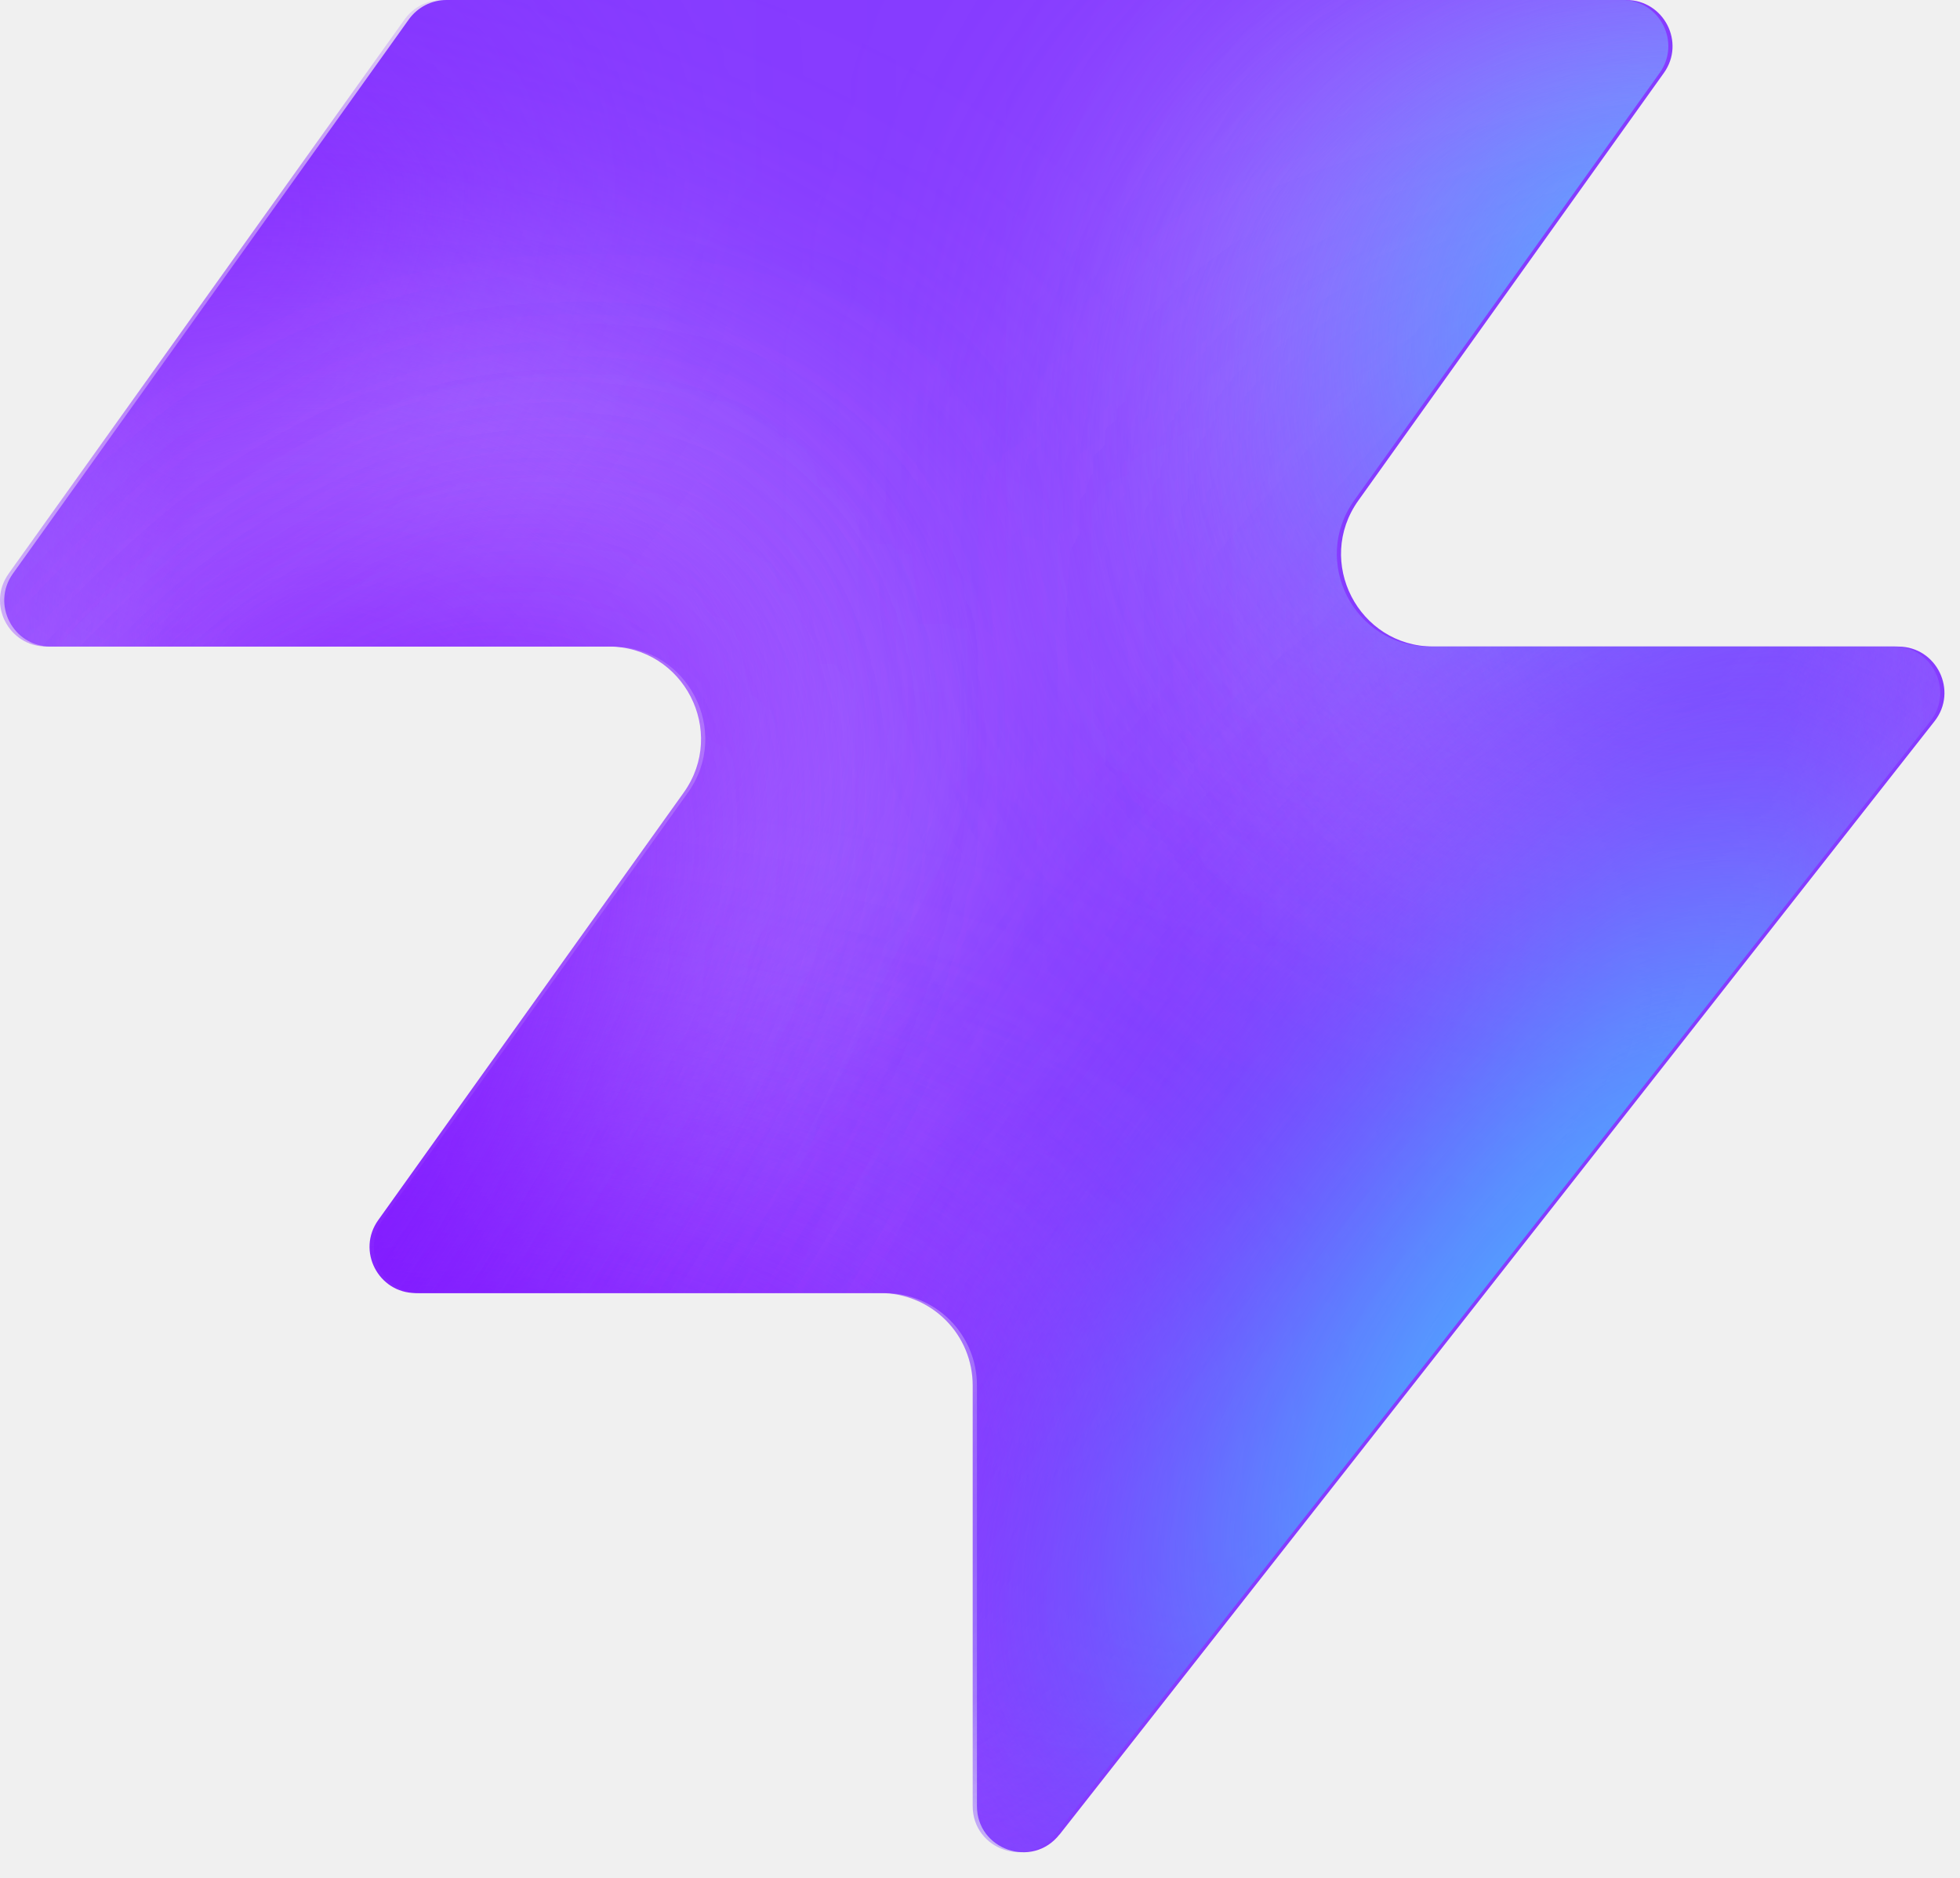
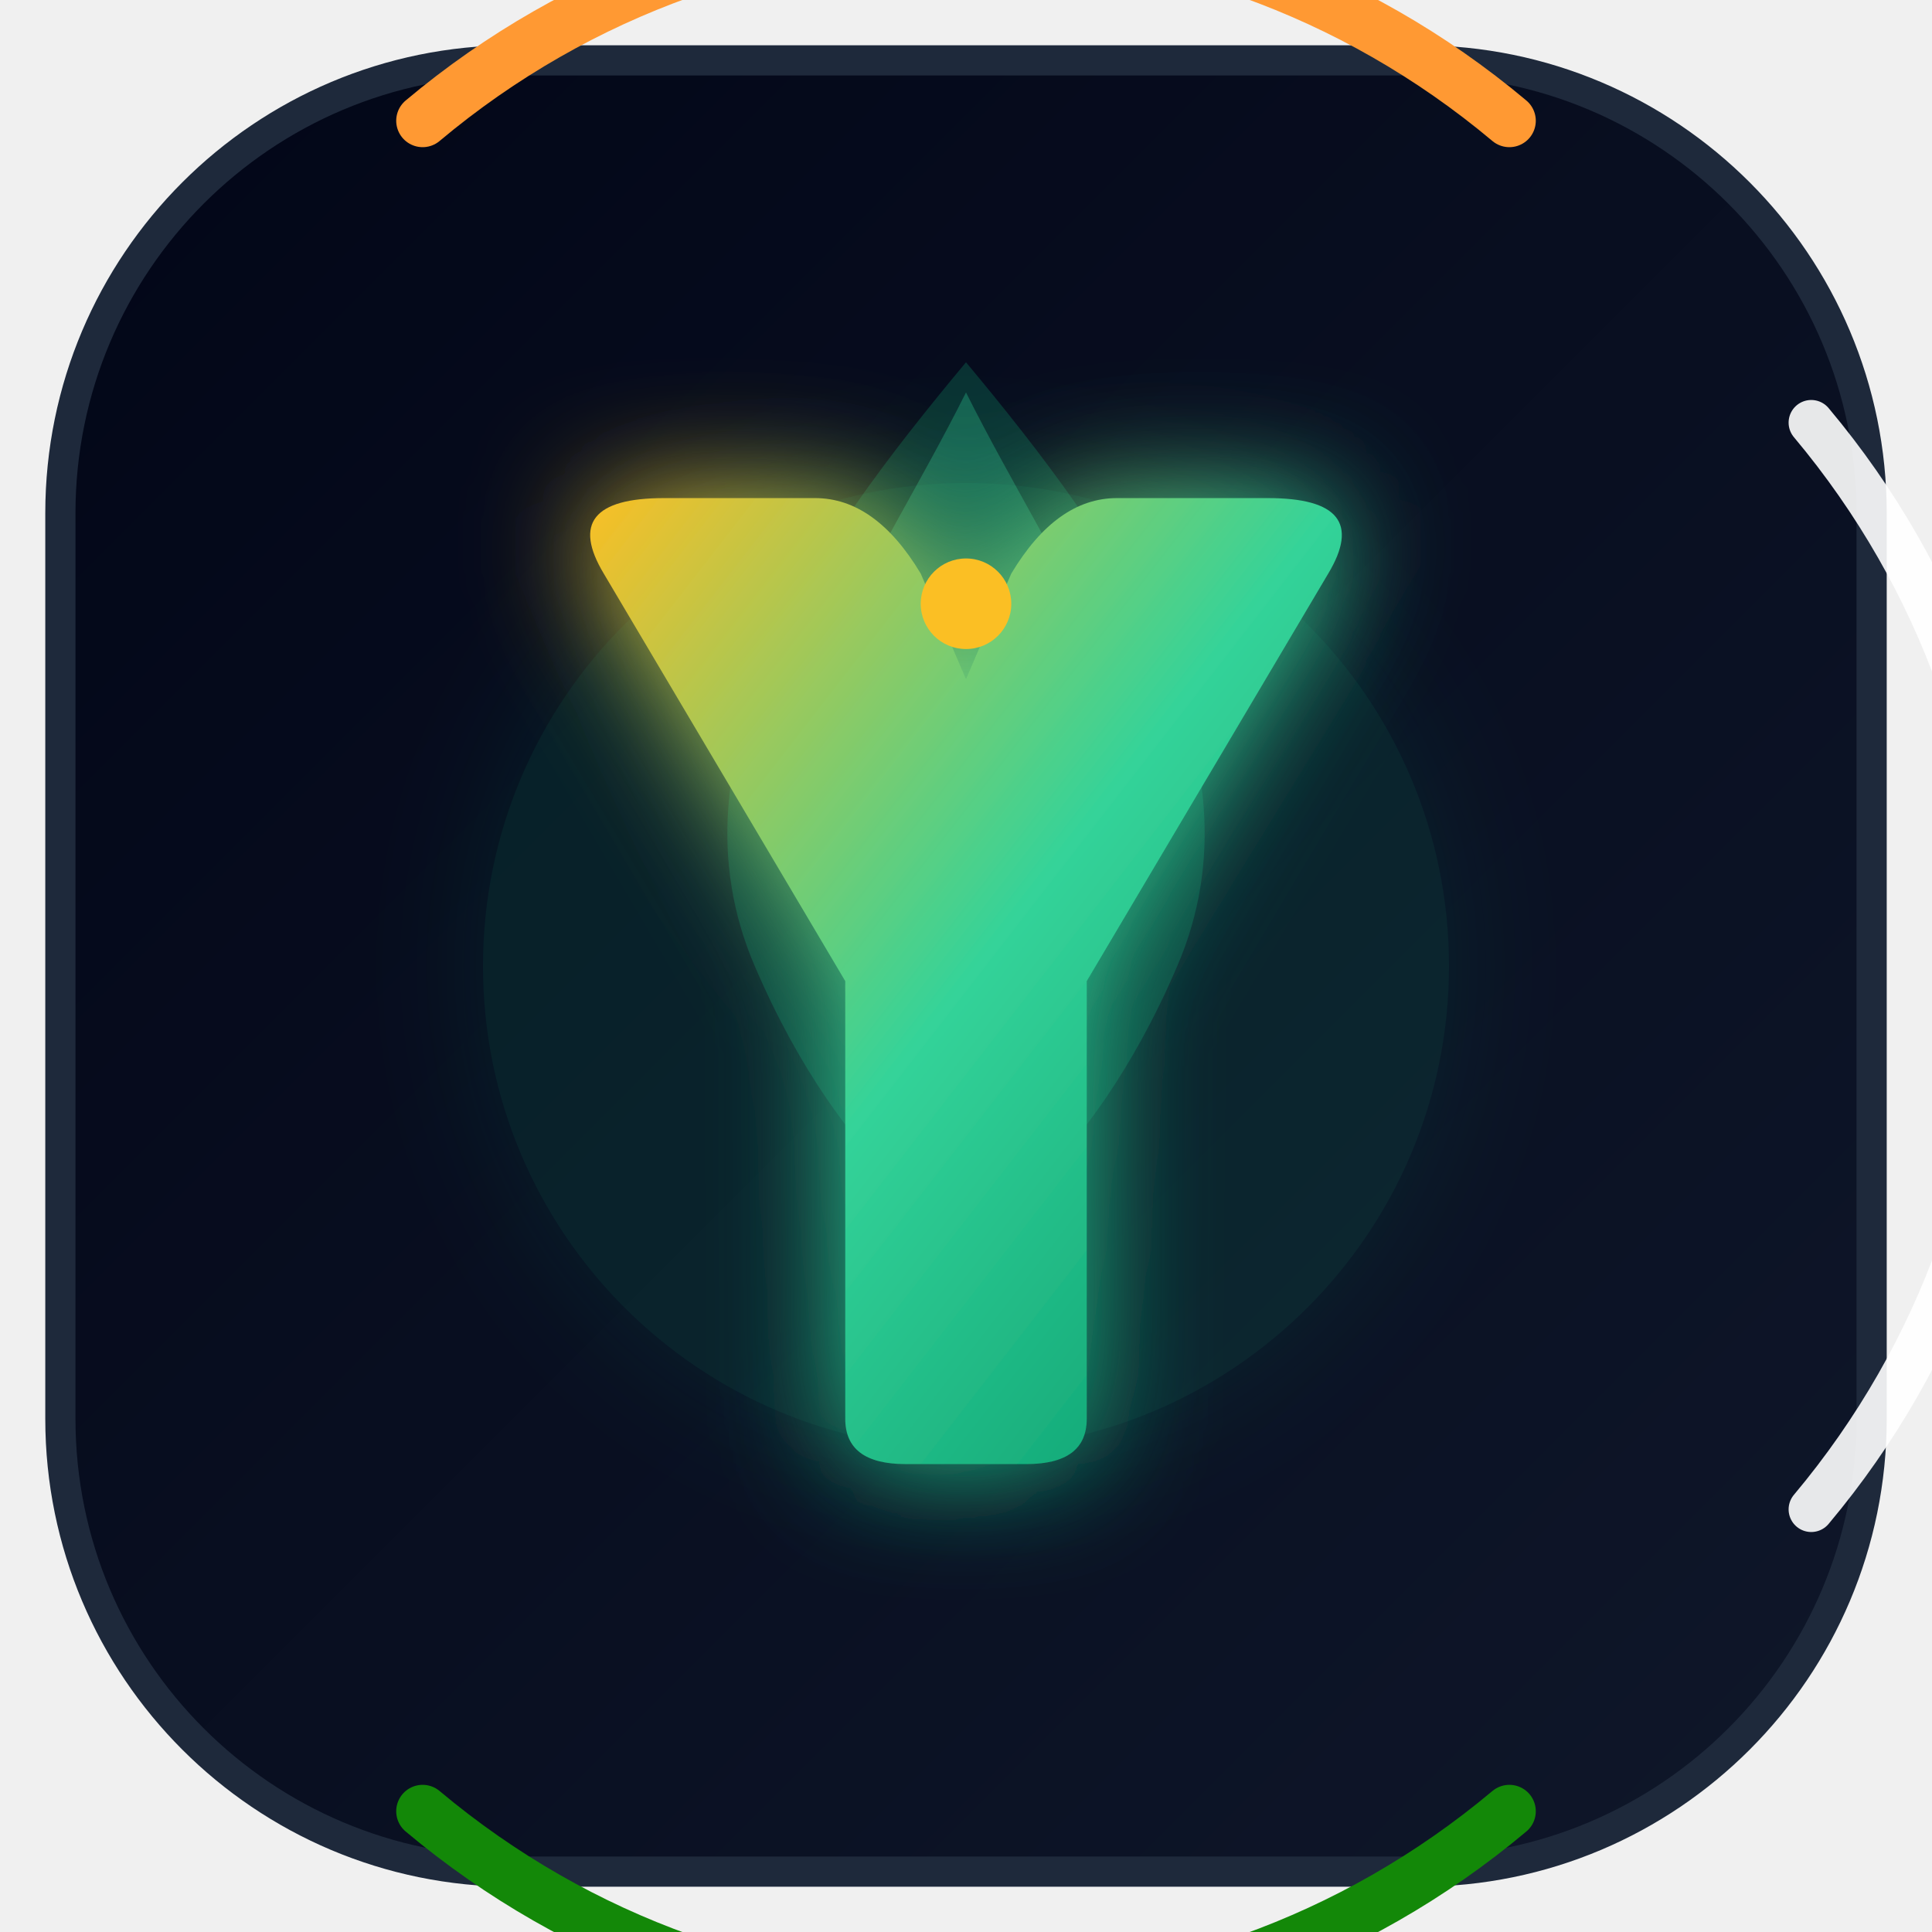
- <svg xmlns="http://www.w3.org/2000/svg" width="48" height="46" fill="none" viewBox="0 0 48 46">
-   <path fill="#863bff" d="M25.946 44.938c-.664.845-2.021.375-2.021-.698V33.937a2.26 2.26 0 0 0-2.262-2.262H10.287c-.92 0-1.456-1.04-.92-1.788l7.48-10.471c1.07-1.497 0-3.578-1.842-3.578H1.237c-.92 0-1.456-1.04-.92-1.788L10.013.474c.214-.297.556-.474.92-.474h28.894c.92 0 1.456 1.04.92 1.788l-7.48 10.471c-1.07 1.498 0 3.579 1.842 3.579h11.377c.943 0 1.473 1.088.89 1.83L25.947 44.94z" style="fill:#863bff;fill:color(display-p3 .525 .23 1);fill-opacity:1" />
-   <mask id="a" width="48" height="46" x="0" y="0" maskUnits="userSpaceOnUse" style="mask-type:alpha">
-     <path fill="#000" d="M25.842 44.938c-.664.844-2.021.375-2.021-.698V33.937a2.26 2.26 0 0 0-2.262-2.262H10.183c-.92 0-1.456-1.04-.92-1.788l7.48-10.471c1.07-1.498 0-3.579-1.842-3.579H1.133c-.92 0-1.456-1.04-.92-1.787L9.91.473c.214-.297.556-.474.92-.474h28.894c.92 0 1.456 1.04.92 1.788l-7.48 10.471c-1.07 1.498 0 3.578 1.842 3.578h11.377c.943 0 1.473 1.088.89 1.832L25.843 44.94z" style="fill:#000;fill-opacity:1" />
-   </mask>
-   <g mask="url(#a)">
-     <g filter="url(#b)">
-       <ellipse cx="5.508" cy="14.704" fill="#ede6ff" rx="5.508" ry="14.704" style="fill:#ede6ff;fill:color(display-p3 .927 .903 1);fill-opacity:1" transform="matrix(.00324 1 1 -.00324 -4.47 31.516)" />
-     </g>
-     <g filter="url(#c)">
-       <ellipse cx="10.399" cy="29.851" fill="#ede6ff" rx="10.399" ry="29.851" style="fill:#ede6ff;fill:color(display-p3 .927 .903 1);fill-opacity:1" transform="matrix(.00324 1 1 -.00324 -39.328 7.883)" />
-     </g>
-     <g filter="url(#d)">
-       <ellipse cx="5.508" cy="30.487" fill="#7e14ff" rx="5.508" ry="30.487" style="fill:#7e14ff;fill:color(display-p3 .492 .077 1);fill-opacity:1" transform="rotate(89.814 -25.913 -14.639)scale(1 -1)" />
-     </g>
-     <g filter="url(#e)">
-       <ellipse cx="5.508" cy="30.599" fill="#7e14ff" rx="5.508" ry="30.599" style="fill:#7e14ff;fill:color(display-p3 .492 .077 1);fill-opacity:1" transform="rotate(89.814 -32.644 -3.334)scale(1 -1)" />
-     </g>
-     <g filter="url(#f)">
-       <ellipse cx="5.508" cy="30.599" fill="#7e14ff" rx="5.508" ry="30.599" style="fill:#7e14ff;fill:color(display-p3 .492 .077 1);fill-opacity:1" transform="matrix(.00324 1 1 -.00324 -34.34 30.47)" />
-     </g>
-     <g filter="url(#g)">
-       <ellipse cx="14.072" cy="22.078" fill="#ede6ff" rx="14.072" ry="22.078" style="fill:#ede6ff;fill:color(display-p3 .927 .903 1);fill-opacity:1" transform="rotate(93.35 24.506 48.493)scale(-1 1)" />
-     </g>
-     <g filter="url(#h)">
-       <ellipse cx="3.47" cy="21.501" fill="#7e14ff" rx="3.47" ry="21.501" style="fill:#7e14ff;fill:color(display-p3 .492 .077 1);fill-opacity:1" transform="rotate(89.009 28.708 47.59)scale(-1 1)" />
-     </g>
-     <g filter="url(#i)">
-       <ellipse cx="3.47" cy="21.501" fill="#7e14ff" rx="3.47" ry="21.501" style="fill:#7e14ff;fill:color(display-p3 .492 .077 1);fill-opacity:1" transform="rotate(89.009 28.708 47.59)scale(-1 1)" />
-     </g>
-     <g filter="url(#j)">
-       <ellipse cx=".387" cy="8.972" fill="#7e14ff" rx="4.407" ry="29.108" style="fill:#7e14ff;fill:color(display-p3 .492 .077 1);fill-opacity:1" transform="rotate(39.51 .387 8.972)" />
-     </g>
-     <g filter="url(#k)">
-       <ellipse cx="47.523" cy="-6.092" fill="#7e14ff" rx="4.407" ry="29.108" style="fill:#7e14ff;fill:color(display-p3 .492 .077 1);fill-opacity:1" transform="rotate(37.892 47.523 -6.092)" />
-     </g>
-     <g filter="url(#l)">
-       <ellipse cx="41.412" cy="6.333" fill="#47bfff" rx="5.971" ry="9.665" style="fill:#47bfff;fill:color(display-p3 .28 .748 1);fill-opacity:1" transform="rotate(37.892 41.412 6.333)" />
-     </g>
-     <g filter="url(#m)">
-       <ellipse cx="-1.879" cy="38.332" fill="#7e14ff" rx="4.407" ry="29.108" style="fill:#7e14ff;fill:color(display-p3 .492 .077 1);fill-opacity:1" transform="rotate(37.892 -1.88 38.332)" />
-     </g>
-     <g filter="url(#n)">
-       <ellipse cx="-1.879" cy="38.332" fill="#7e14ff" rx="4.407" ry="29.108" style="fill:#7e14ff;fill:color(display-p3 .492 .077 1);fill-opacity:1" transform="rotate(37.892 -1.88 38.332)" />
-     </g>
-     <g filter="url(#o)">
-       <ellipse cx="35.651" cy="29.907" fill="#7e14ff" rx="4.407" ry="29.108" style="fill:#7e14ff;fill:color(display-p3 .492 .077 1);fill-opacity:1" transform="rotate(37.892 35.651 29.907)" />
-     </g>
-     <g filter="url(#p)">
-       <ellipse cx="38.418" cy="32.4" fill="#47bfff" rx="5.971" ry="15.297" style="fill:#47bfff;fill:color(display-p3 .28 .748 1);fill-opacity:1" transform="rotate(37.892 38.418 32.4)" />
-     </g>
-   </g>
+ <svg xmlns="http://www.w3.org/2000/svg" viewBox="0 0 128 128" width="100%" height="100%">
  <defs>
-     <filter id="b" width="60.045" height="41.654" x="-19.77" y="16.149" color-interpolation-filters="sRGB" filterUnits="userSpaceOnUse">
-       <feFlood flood-opacity="0" result="BackgroundImageFix" />
-       <feBlend in="SourceGraphic" in2="BackgroundImageFix" result="shape" />
-       <feGaussianBlur result="effect1_foregroundBlur_2002_17158" stdDeviation="7.659" />
-     </filter>
-     <filter id="c" width="90.34" height="51.437" x="-54.613" y="-7.533" color-interpolation-filters="sRGB" filterUnits="userSpaceOnUse">
-       <feFlood flood-opacity="0" result="BackgroundImageFix" />
-       <feBlend in="SourceGraphic" in2="BackgroundImageFix" result="shape" />
-       <feGaussianBlur result="effect1_foregroundBlur_2002_17158" stdDeviation="7.659" />
-     </filter>
-     <filter id="d" width="79.355" height="29.4" x="-49.64" y="2.03" color-interpolation-filters="sRGB" filterUnits="userSpaceOnUse">
-       <feFlood flood-opacity="0" result="BackgroundImageFix" />
-       <feBlend in="SourceGraphic" in2="BackgroundImageFix" result="shape" />
-       <feGaussianBlur result="effect1_foregroundBlur_2002_17158" stdDeviation="4.596" />
-     </filter>
-     <filter id="e" width="79.579" height="29.4" x="-45.045" y="20.029" color-interpolation-filters="sRGB" filterUnits="userSpaceOnUse">
-       <feFlood flood-opacity="0" result="BackgroundImageFix" />
-       <feBlend in="SourceGraphic" in2="BackgroundImageFix" result="shape" />
-       <feGaussianBlur result="effect1_foregroundBlur_2002_17158" stdDeviation="4.596" />
-     </filter>
-     <filter id="f" width="79.579" height="29.4" x="-43.513" y="21.178" color-interpolation-filters="sRGB" filterUnits="userSpaceOnUse">
-       <feFlood flood-opacity="0" result="BackgroundImageFix" />
-       <feBlend in="SourceGraphic" in2="BackgroundImageFix" result="shape" />
-       <feGaussianBlur result="effect1_foregroundBlur_2002_17158" stdDeviation="4.596" />
-     </filter>
-     <filter id="g" width="74.749" height="58.852" x="15.756" y="-17.901" color-interpolation-filters="sRGB" filterUnits="userSpaceOnUse">
-       <feFlood flood-opacity="0" result="BackgroundImageFix" />
-       <feBlend in="SourceGraphic" in2="BackgroundImageFix" result="shape" />
-       <feGaussianBlur result="effect1_foregroundBlur_2002_17158" stdDeviation="7.659" />
-     </filter>
-     <filter id="h" width="61.377" height="25.362" x="23.548" y="2.284" color-interpolation-filters="sRGB" filterUnits="userSpaceOnUse">
-       <feFlood flood-opacity="0" result="BackgroundImageFix" />
-       <feBlend in="SourceGraphic" in2="BackgroundImageFix" result="shape" />
-       <feGaussianBlur result="effect1_foregroundBlur_2002_17158" stdDeviation="4.596" />
-     </filter>
-     <filter id="i" width="61.377" height="25.362" x="23.548" y="2.284" color-interpolation-filters="sRGB" filterUnits="userSpaceOnUse">
-       <feFlood flood-opacity="0" result="BackgroundImageFix" />
-       <feBlend in="SourceGraphic" in2="BackgroundImageFix" result="shape" />
-       <feGaussianBlur result="effect1_foregroundBlur_2002_17158" stdDeviation="4.596" />
-     </filter>
-     <filter id="j" width="56.045" height="63.649" x="-27.636" y="-22.853" color-interpolation-filters="sRGB" filterUnits="userSpaceOnUse">
-       <feFlood flood-opacity="0" result="BackgroundImageFix" />
-       <feBlend in="SourceGraphic" in2="BackgroundImageFix" result="shape" />
-       <feGaussianBlur result="effect1_foregroundBlur_2002_17158" stdDeviation="4.596" />
-     </filter>
-     <filter id="k" width="54.814" height="64.646" x="20.116" y="-38.415" color-interpolation-filters="sRGB" filterUnits="userSpaceOnUse">
-       <feFlood flood-opacity="0" result="BackgroundImageFix" />
-       <feBlend in="SourceGraphic" in2="BackgroundImageFix" result="shape" />
-       <feGaussianBlur result="effect1_foregroundBlur_2002_17158" stdDeviation="4.596" />
-     </filter>
-     <filter id="l" width="33.541" height="35.313" x="24.641" y="-11.323" color-interpolation-filters="sRGB" filterUnits="userSpaceOnUse">
-       <feFlood flood-opacity="0" result="BackgroundImageFix" />
-       <feBlend in="SourceGraphic" in2="BackgroundImageFix" result="shape" />
-       <feGaussianBlur result="effect1_foregroundBlur_2002_17158" stdDeviation="4.596" />
-     </filter>
-     <filter id="m" width="54.814" height="64.646" x="-29.286" y="6.009" color-interpolation-filters="sRGB" filterUnits="userSpaceOnUse">
-       <feFlood flood-opacity="0" result="BackgroundImageFix" />
-       <feBlend in="SourceGraphic" in2="BackgroundImageFix" result="shape" />
-       <feGaussianBlur result="effect1_foregroundBlur_2002_17158" stdDeviation="4.596" />
-     </filter>
-     <filter id="n" width="54.814" height="64.646" x="-29.286" y="6.009" color-interpolation-filters="sRGB" filterUnits="userSpaceOnUse">
-       <feFlood flood-opacity="0" result="BackgroundImageFix" />
-       <feBlend in="SourceGraphic" in2="BackgroundImageFix" result="shape" />
-       <feGaussianBlur result="effect1_foregroundBlur_2002_17158" stdDeviation="4.596" />
-     </filter>
-     <filter id="o" width="54.814" height="64.646" x="8.244" y="-2.416" color-interpolation-filters="sRGB" filterUnits="userSpaceOnUse">
-       <feFlood flood-opacity="0" result="BackgroundImageFix" />
-       <feBlend in="SourceGraphic" in2="BackgroundImageFix" result="shape" />
-       <feGaussianBlur result="effect1_foregroundBlur_2002_17158" stdDeviation="4.596" />
-     </filter>
-     <filter id="p" width="39.409" height="43.623" x="18.713" y="10.588" color-interpolation-filters="sRGB" filterUnits="userSpaceOnUse">
-       <feFlood flood-opacity="0" result="BackgroundImageFix" />
-       <feBlend in="SourceGraphic" in2="BackgroundImageFix" result="shape" />
-       <feGaussianBlur result="effect1_foregroundBlur_2002_17158" stdDeviation="4.596" />
+     <linearGradient id="bgGrad" x1="0%" y1="0%" x2="100%" y2="100%">
+       <stop offset="0%" stop-color="#020617" />
+       <stop offset="100%" stop-color="#0f172a" />
+     </linearGradient>
+     <linearGradient id="goldGrad" x1="0%" y1="0%" x2="100%" y2="100%">
+       <stop offset="0%" stop-color="#FBBF24" />
+       <stop offset="50%" stop-color="#34D399" />
+       <stop offset="100%" stop-color="#059669" />
+     </linearGradient>
+     <linearGradient id="saffronGrad" x1="0%" y1="0%" x2="100%" y2="0%">
+       <stop offset="0%" stop-color="#FF9933" />
+       <stop offset="100%" stop-color="#FFAA44" />
+     </linearGradient>
+     <filter id="glow" x="-20%" y="-20%" width="140%" height="140%">
+       <feGaussianBlur stdDeviation="4" result="blur" />
+       <feComposite in="SourceGraphic" in2="blur" operator="over" />
    </filter>
  </defs>
+   <rect x="4" y="4" width="120" height="120" rx="30" fill="url(#bgGrad)" stroke="#1e293b" stroke-width="2" />
+   <path d="M 28 8 A 56 56 0 0 1 100 8" fill="none" stroke="#FF9933" stroke-width="3.5" stroke-linecap="round" />
+   <path d="M 120 28 A 56 56 0 0 1 120 100" fill="none" stroke="#FFFFFF" stroke-width="3" stroke-linecap="round" opacity="0.9" />
+   <path d="M 100 120 A 56 56 0 0 1 28 120" fill="none" stroke="#138808" stroke-width="3.5" stroke-linecap="round" />
+   <circle cx="64" cy="64" r="32" fill="#10B981" opacity="0.12" filter="url(#glow)" />
+   <path d="M 64 24 C 74 36 84 50 78 64 C 72 78 64 82 64 82 C 64 82 56 78 50 64 C 44 50 54 36 64 24 Z" fill="#10B981" opacity="0.22" />
+   <path d="M 64 26 C 70 38 78 48 74 58 C 70 68 64 74 64 74 C 64 74 58 68 54 58 C 50 48 58 38 64 26 Z" fill="#34D399" opacity="0.3" />
+   <path d="M 40 38 L 56 65 L 56 94 Q 56 97 60 97 L 68 97 Q 72 97 72 94 L 72 65 L 88 38 Q 91 33 84 33 L 74 33 Q 70 33 67 38 L 64 45 L 61 38 Q 58 33 54 33 L 44 33 Q 37 33 40 38 Z" fill="url(#goldGrad)" filter="url(#glow)" />
+   <circle cx="64" cy="40" r="3" fill="#FBBF24" />
</svg>
